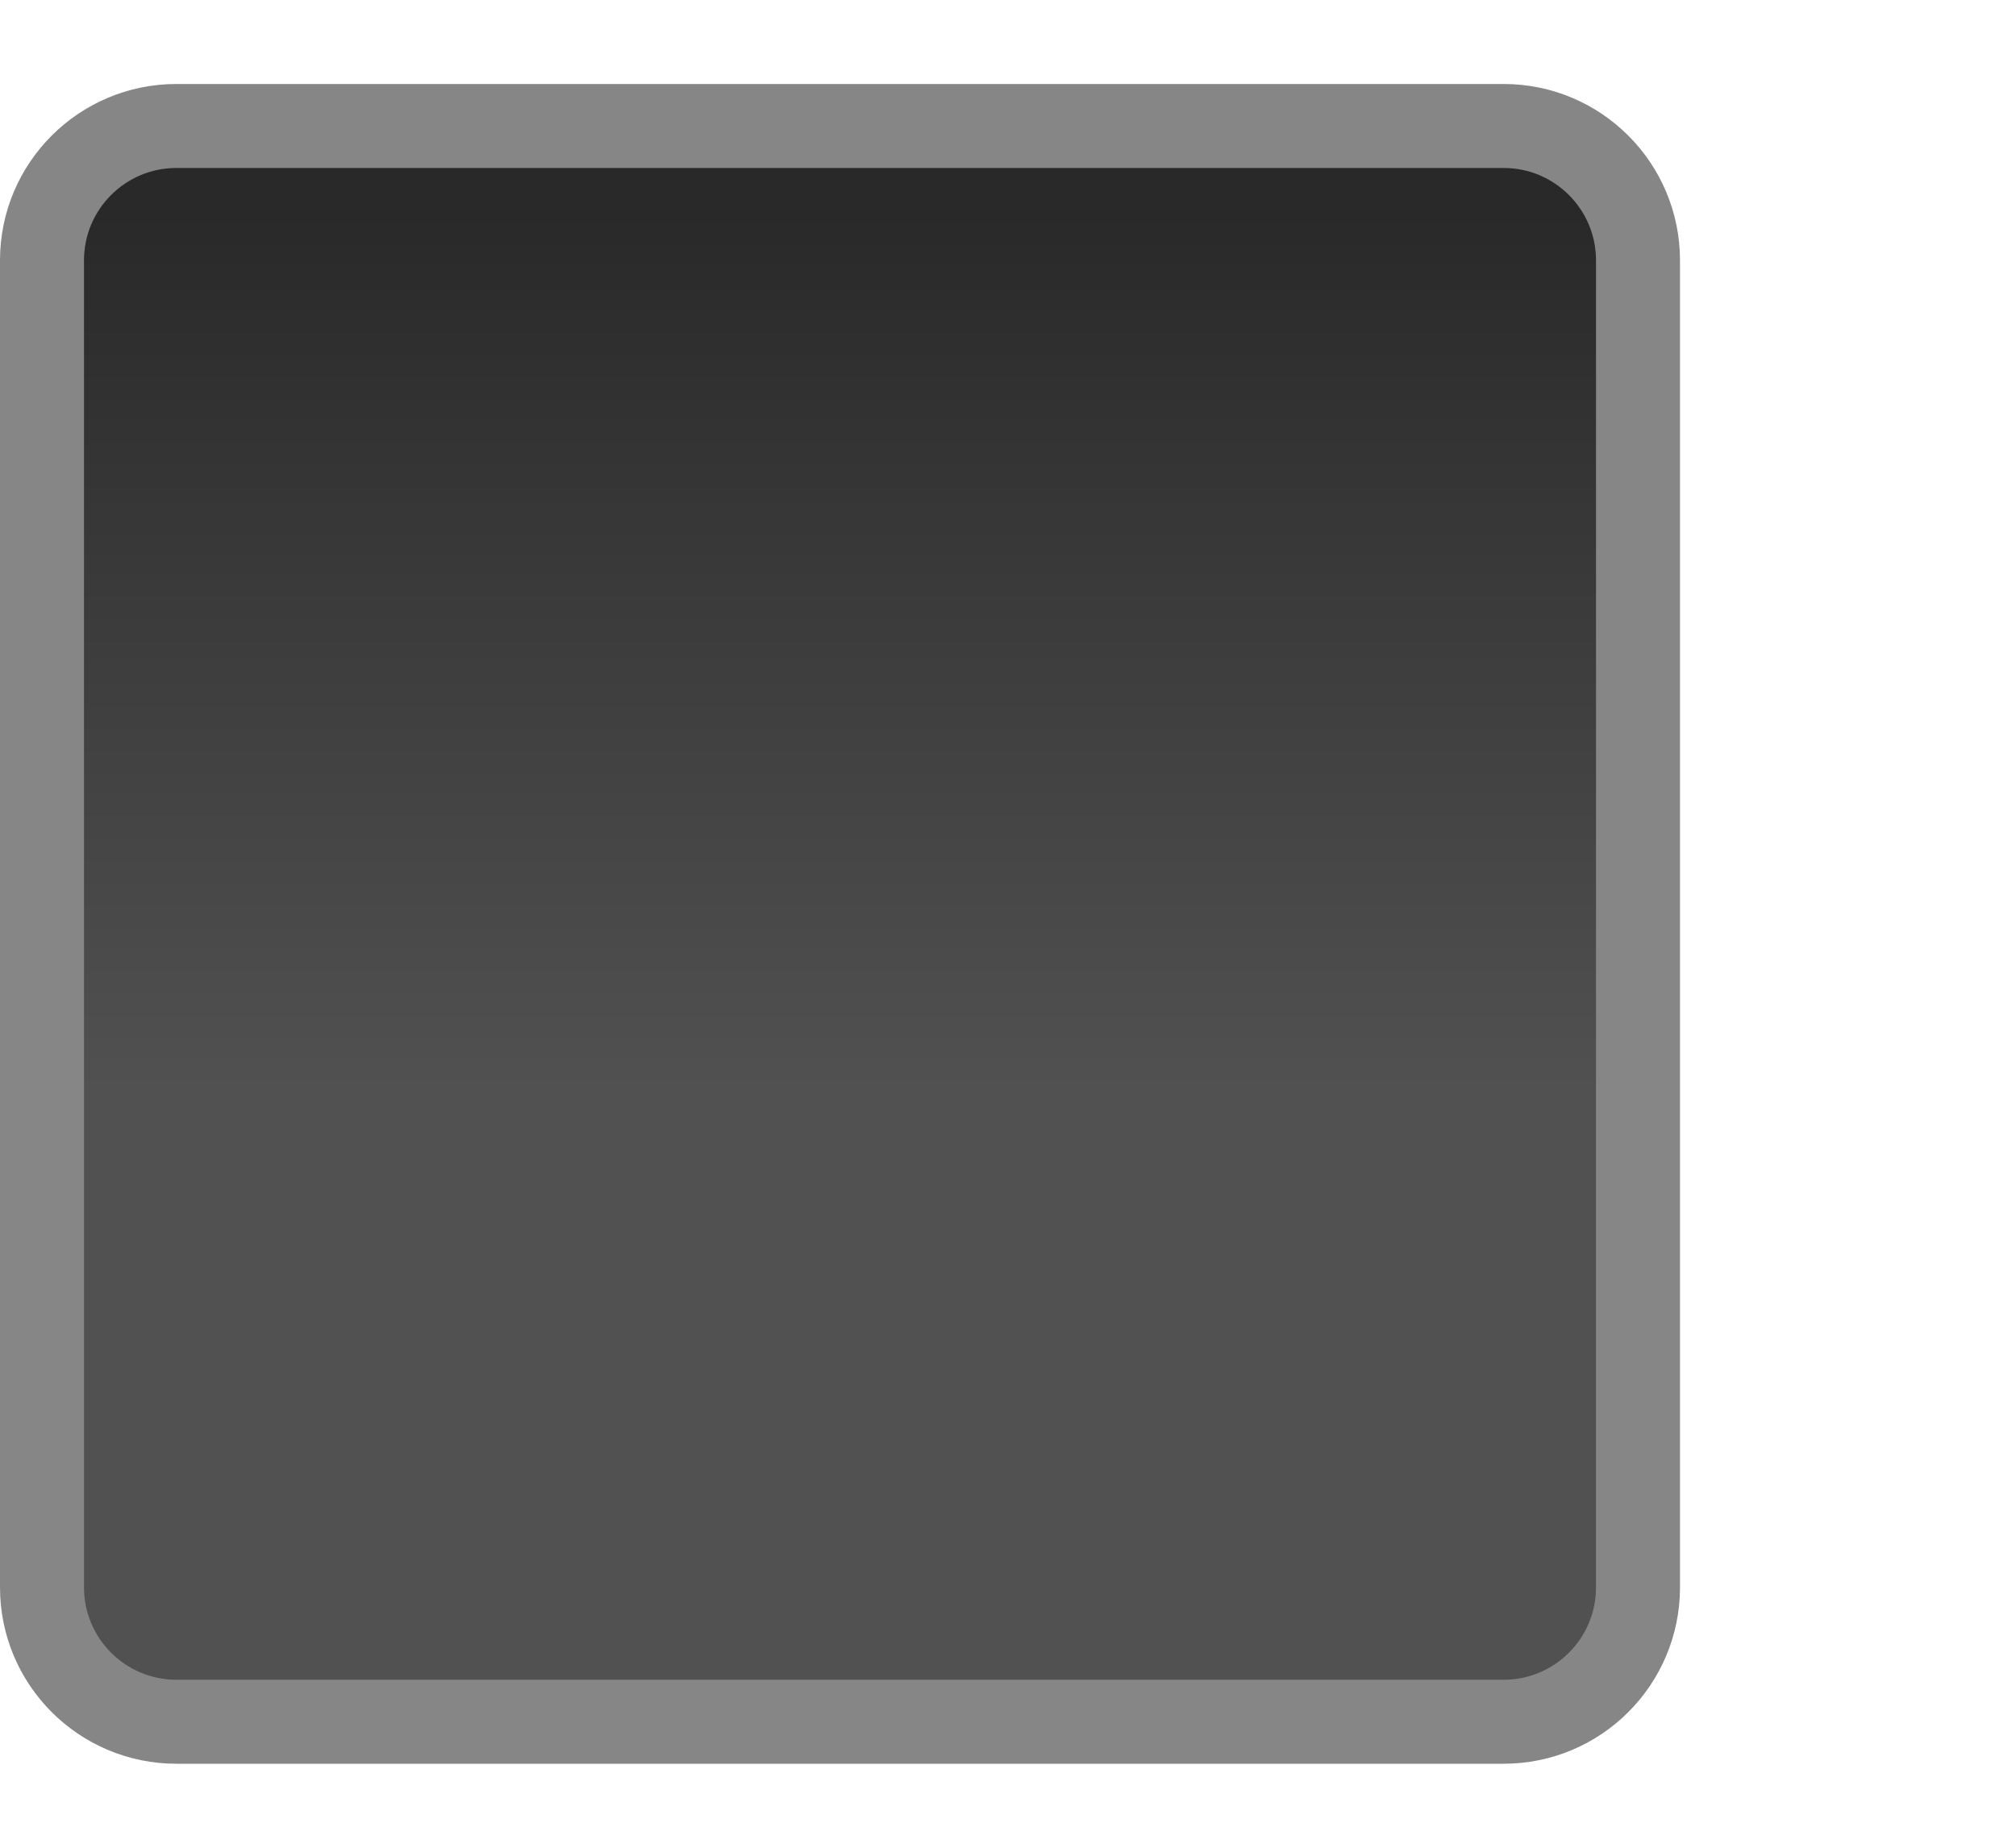
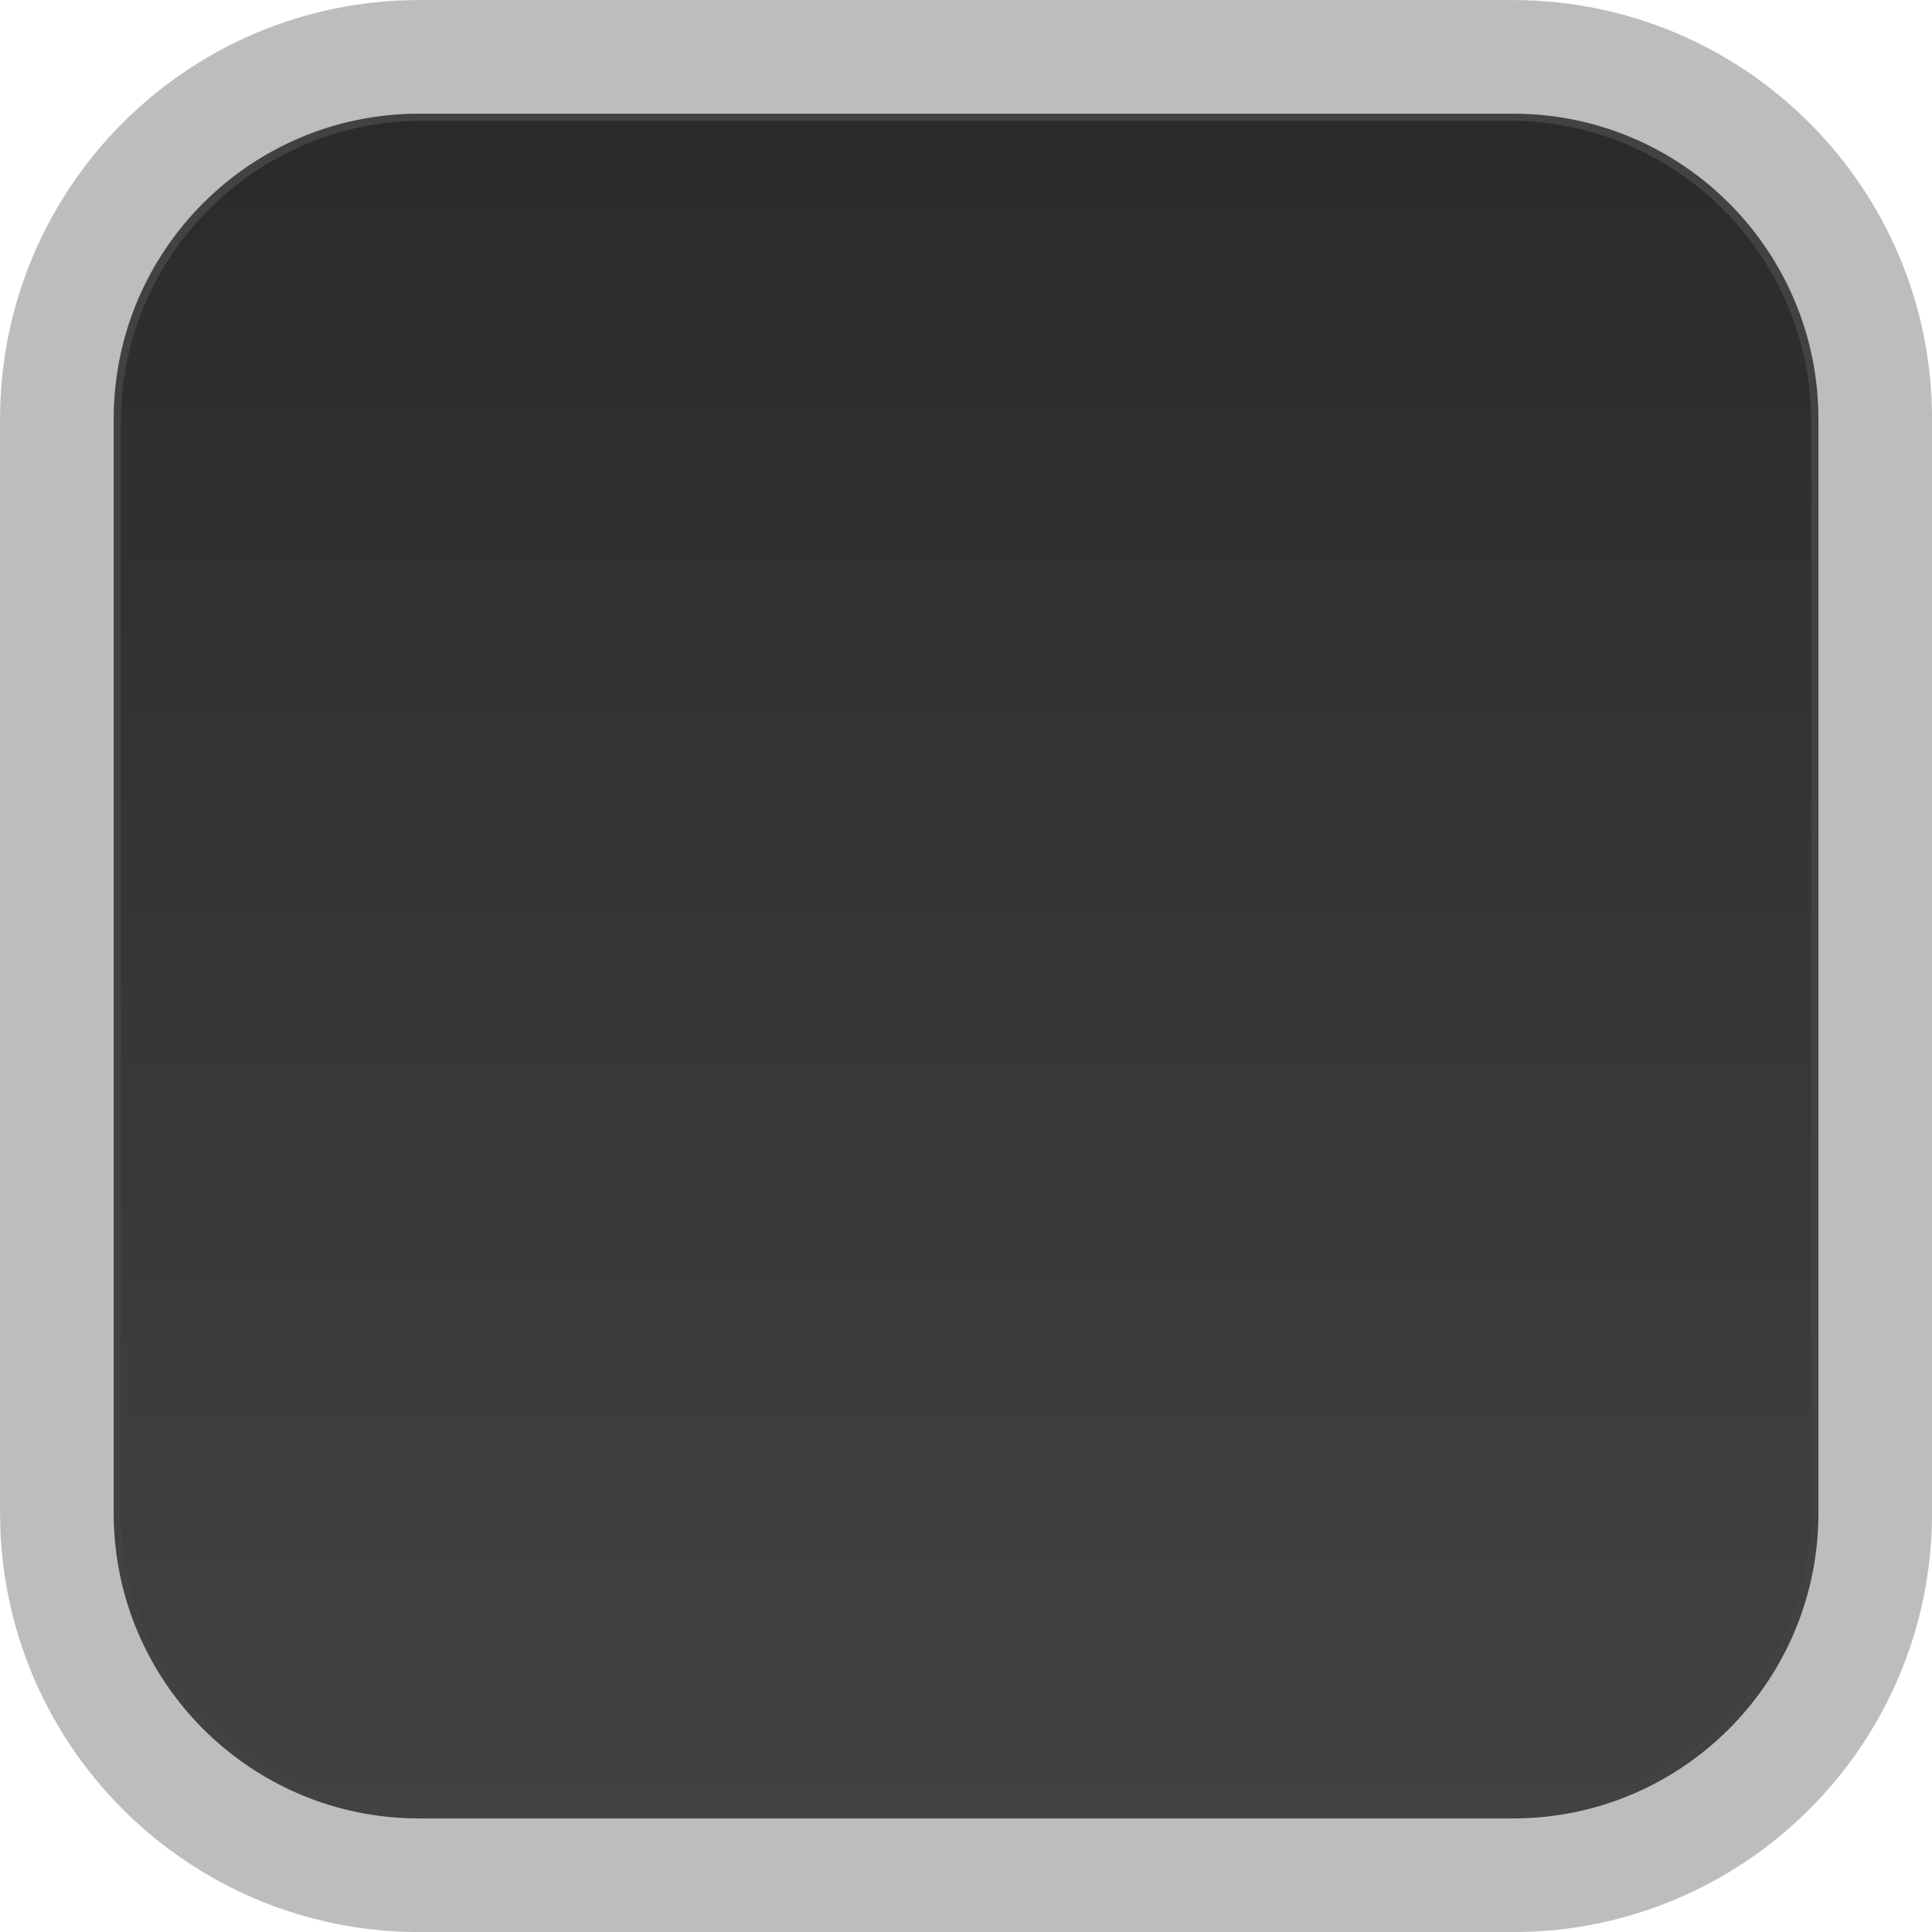
- <svg xmlns="http://www.w3.org/2000/svg" height="22" width="24" version="1.1">
-   <defs>
-     <linearGradient id="a" y2="-400.74" gradientUnits="userSpaceOnUse" x2="-92.966" gradientTransform="matrix(2.6808 0 0 1.4435 258.22 580.98)" y1="-393.47" x1="-92.966">
-       <stop stop-color="#515151" offset="0" />
-       <stop stop-color="#292929" offset="1" />
+ <svg xmlns="http://www.w3.org/2000/svg" xmlns:xlink="http://www.w3.org/1999/xlink" width="16" height="16" id="svg2" version="1.1">
+   <defs id="defs4">
+     <linearGradient id="linearGradient3759">
+       <stop style="stop-color:#000000;stop-opacity:0.357;" offset="0" id="stop3761" />
+       <stop style="stop-color:#000200;stop-opacity:0;" offset="1" id="stop3763" />
    </linearGradient>
+     <linearGradient xlink:href="#linearGradient3759" id="linearGradient3765" x1="8" y1="1" x2="8" y2="15" gradientUnits="userSpaceOnUse" gradientTransform="translate(0,1036.362)" />
  </defs>
-   <rect rx="1.6" ry="1.6" height="19" width="19" stroke="#868686" y="1.5" x=".5" fill="url(#a)" />
+   <g id="layer1" transform="translate(0,-1036.362)">
+     <rect style="fill:#424242;fill-opacity:1;stroke:#bdbdbd;stroke-width:0.941;stroke-opacity:1" id="rect2987" width="15.059" height="15.059" x="0.471" y="1036.833" rx="3" ry="3" />
+     <rect style="fill:url(#linearGradient3765);fill-opacity:1;stroke:none" id="rect3757" width="14" height="14" x="1" y="1037.362" rx="2.5" ry="2.5" />
+   </g>
</svg>
